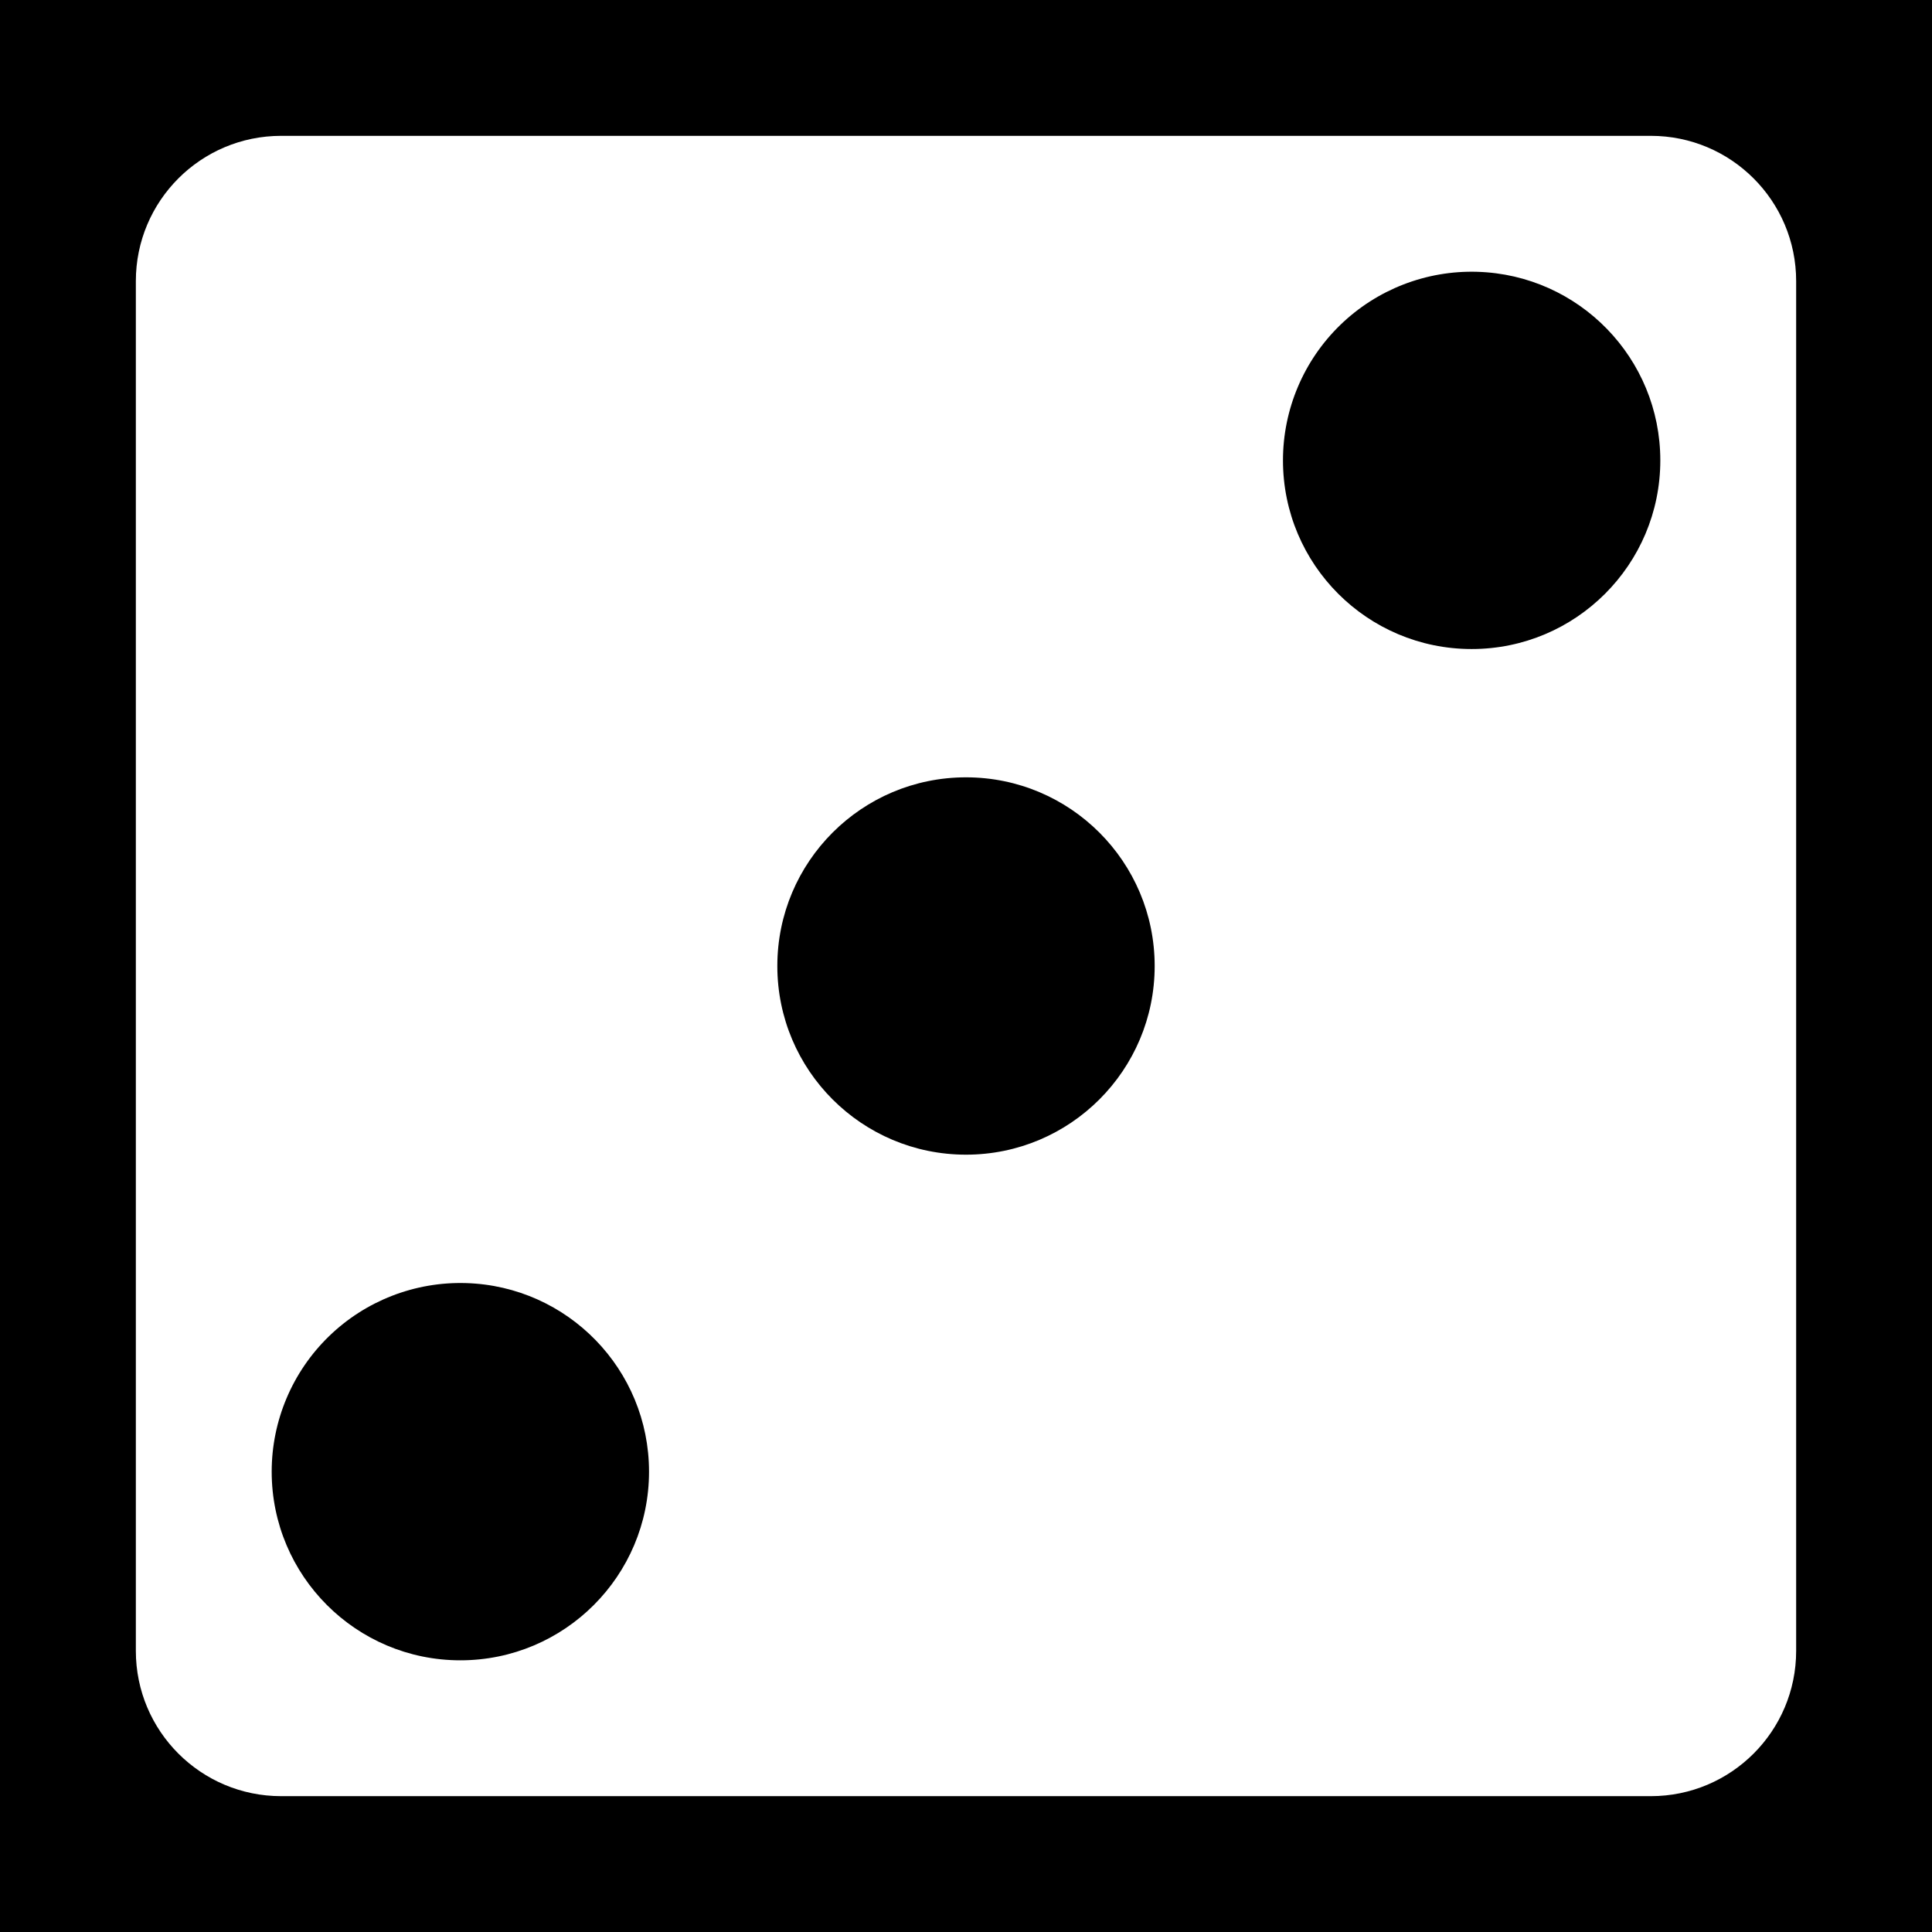
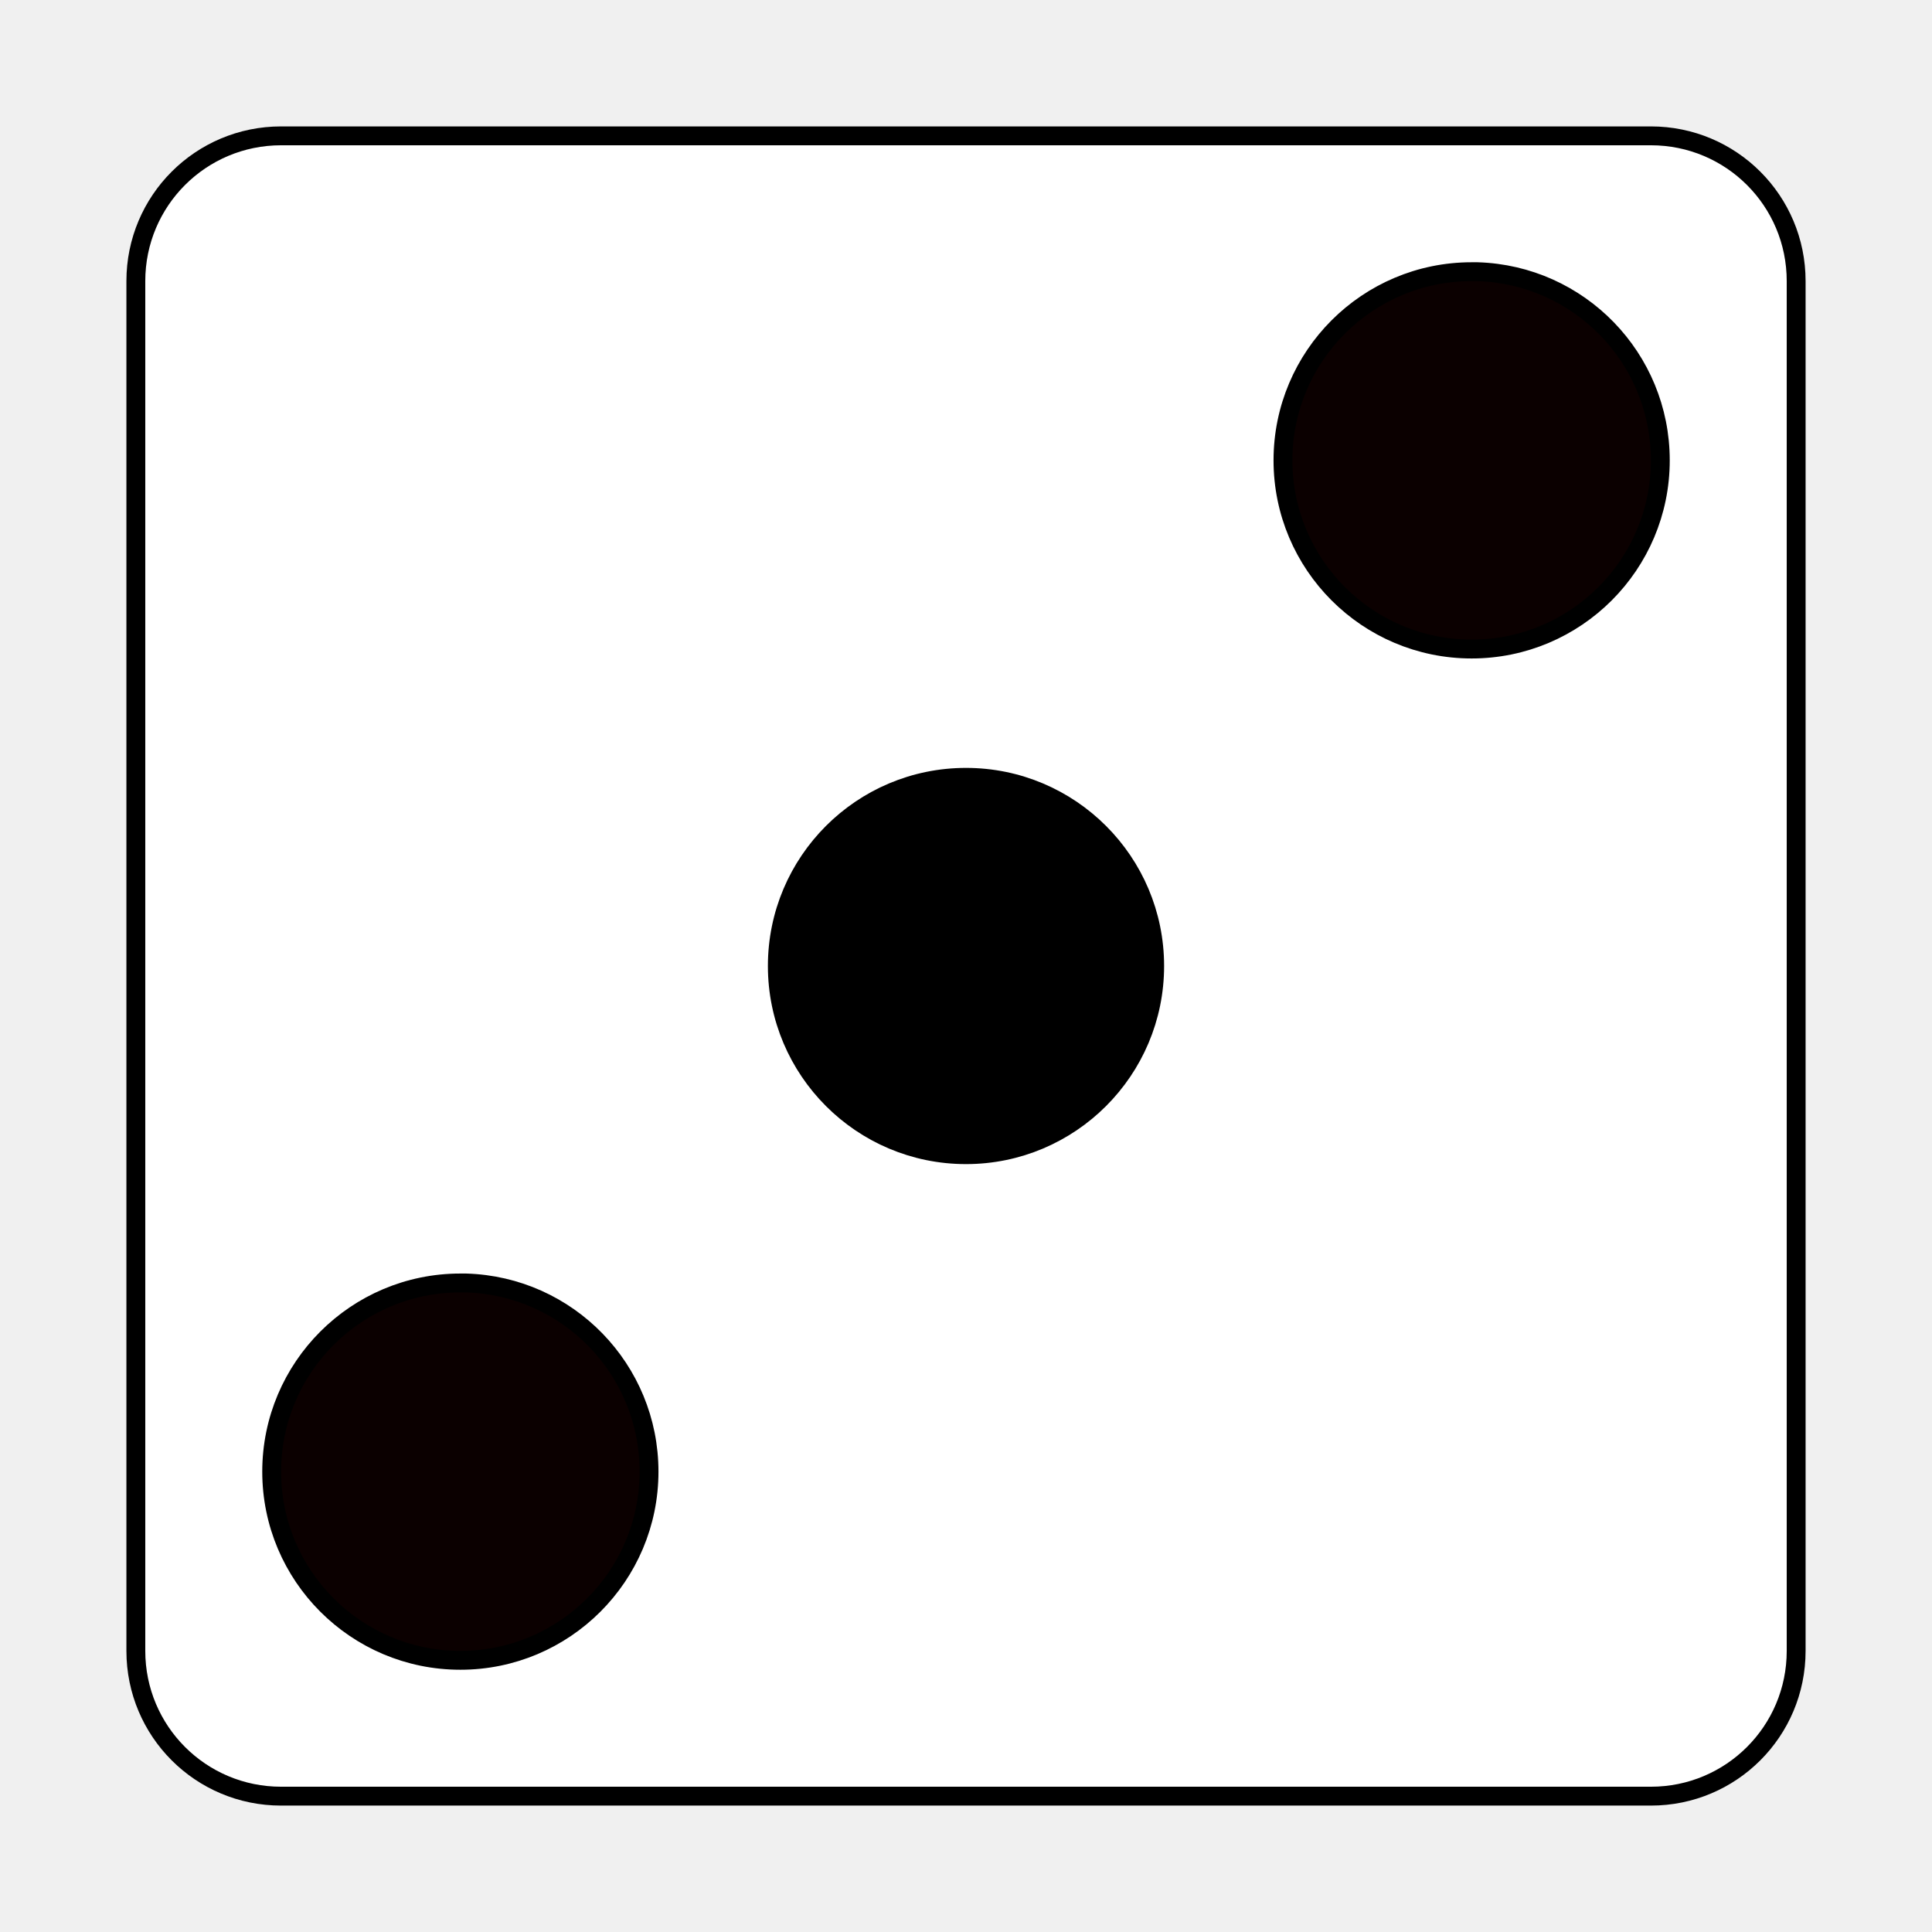
- <svg xmlns="http://www.w3.org/2000/svg" viewBox="0 0 512 512" style="height: 512px; width: 512px;">
-   <path d="M0 0h512v512H0z" fill="#000" fill-opacity="1" />
-   <g class="" transform="translate(0,0)" style="">
-     <path d="M74.5 36A38.5 38.5 0 0 0 36 74.5v363A38.5 38.5 0 0 0 74.5 476h363a38.5 38.5 0 0 0 38.5-38.5v-363A38.5 38.5 0 0 0 437.5 36h-363zm316.97 36.03A50 50 0 0 1 440 122a50 50 0 0 1-100 0 50 50 0 0 1 51.47-49.97zM256 206a50 50 0 0 1 0 100 50 50 0 0 1 0-100zM123.47 340.03A50 50 0 0 1 172 390a50 50 0 0 1-100 0 50 50 0 0 1 51.47-49.97z" fill="#fff" fill-opacity="1" />
+ <svg xmlns="http://www.w3.org/2000/svg" version="1.1" id="Layer_1" x="0px" y="0px" viewBox="0 0 512 512" style="enable-background:new 0 0 512 512;" xml:space="preserve">
+   <style type="text/css">
+ 	.st0{stroke:#0B0000;stroke-width:134;}
+ 	.st1{fill:#FFFFFF;stroke:#000000;stroke-width:5;stroke-miterlimit:10;}
+ </style>
+   <path class="st0" d="M134,134h244v244H134V134z" />
+   <g transform="translate(0,0)">
+     <path class="st1" d="M74.5,36C53.2,36,36,53.2,36,74.5v363c0,21.3,17.2,38.5,38.5,38.5l0,0h363c21.3,0,38.5-17.2,38.5-38.5l0,0   v-363c0-21.3-17.2-38.5-38.5-38.5H74.5z M391.5,72c27,0.8,48.5,22.9,48.5,50c0,27.6-22.4,50-50,50s-50-22.4-50-50   c0-27.6,22.4-50,50-50C390.5,72,391,72,391.5,72z M256,206c27.6,0,50,22.4,50,50s-22.4,50-50,50s-50-22.4-50-50S228.4,206,256,206z    M123.5,340c27,0.8,48.5,22.9,48.5,50c0,27.6-22.4,50-50,50s-50-22.4-50-50c0-27.6,22.4-50,50-50C122.5,340,123,340,123.5,340z" />
  </g>
</svg>
